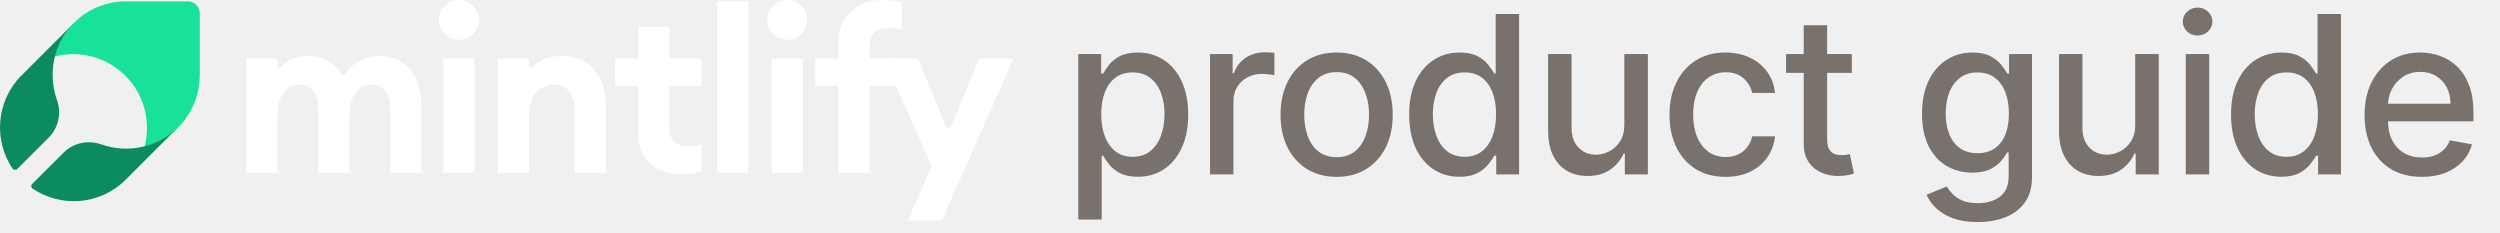
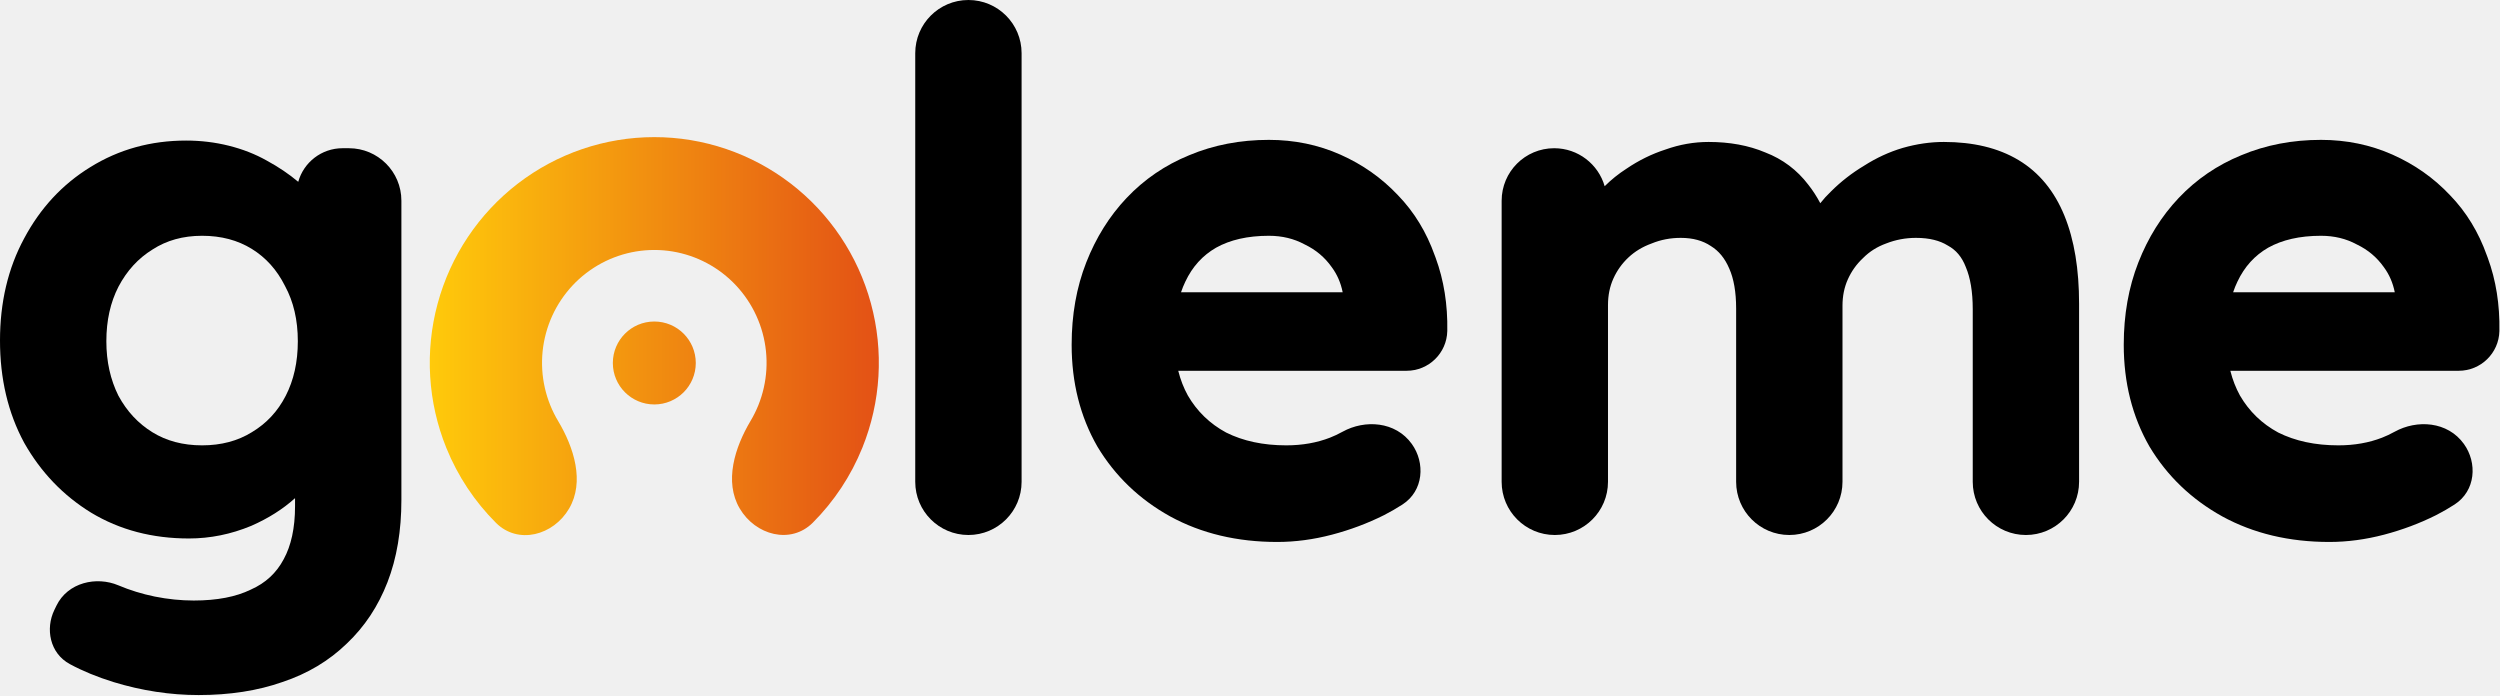
- <svg xmlns="http://www.w3.org/2000/svg" width="204" height="19" viewBox="0 0 204 19" fill="none">
-   <path d="M76.846 18H74.066L76.025 13.579L72.108 4.775H74.906L77.176 10.266C77.26 10.469 77.549 10.469 77.632 10.265L79.886 4.775H82.703L76.846 18Z" fill="white" />
-   <path d="M68.404 14.101V7.013H66.52V4.775H68.404V3.563C68.404 2.456 68.74 1.585 69.411 0.951C70.082 0.317 70.934 0 71.966 0C72.601 0 73.141 0.068 73.589 0.205V2.462C73.291 2.35 72.943 2.294 72.545 2.294C71.985 2.294 71.581 2.419 71.332 2.667C71.084 2.904 70.959 3.308 70.959 3.88V4.775H73.589V7.013H70.959V14.101H68.404Z" fill="white" />
-   <path d="M64.234 3.246C63.798 3.246 63.419 3.09 63.096 2.779C62.773 2.456 62.611 2.07 62.611 1.623C62.611 1.175 62.773 0.796 63.096 0.485C63.419 0.162 63.798 0 64.234 0C64.694 0 65.079 0.162 65.39 0.485C65.713 0.796 65.875 1.175 65.875 1.623C65.875 2.07 65.713 2.456 65.39 2.779C65.079 3.09 64.694 3.246 64.234 3.246ZM62.965 14.101V4.775H65.521V14.101H62.965Z" fill="white" />
-   <path d="M58.516 14.101V0.112H61.071V14.101H58.516Z" fill="white" />
-   <path d="M55.629 14.213C54.584 14.213 53.726 13.927 53.055 13.355C52.396 12.771 52.066 11.932 52.066 10.837V7.013H50.182V4.775H52.066V2.182H54.621V4.775H57.252V7.013H54.621V10.334C54.621 10.906 54.746 11.316 54.995 11.565C55.243 11.801 55.647 11.919 56.207 11.919C56.605 11.919 56.953 11.863 57.252 11.751V14.008C56.804 14.145 56.263 14.213 55.629 14.213Z" fill="white" />
-   <path d="M40.618 14.102V4.775H43.173V5.436C43.173 5.558 43.339 5.612 43.42 5.521C43.989 4.887 44.796 4.57 45.84 4.57C46.96 4.57 47.836 4.943 48.471 5.689C49.117 6.423 49.441 7.405 49.441 8.636V14.102H46.885V9.065C46.885 8.381 46.742 7.853 46.456 7.48C46.17 7.094 45.766 6.902 45.244 6.902C44.622 6.902 44.118 7.126 43.733 7.573C43.36 8.021 43.173 8.68 43.173 9.55V14.102H40.618Z" fill="white" />
-   <path d="M37.436 3.246C37.001 3.246 36.622 3.09 36.298 2.779C35.975 2.456 35.813 2.07 35.813 1.623C35.813 1.175 35.975 0.796 36.298 0.485C36.622 0.162 37.001 0 37.436 0C37.896 0 38.282 0.162 38.593 0.485C38.916 0.796 39.078 1.175 39.078 1.623C39.078 2.07 38.916 2.456 38.593 2.779C38.282 3.09 37.896 3.246 37.436 3.246ZM36.168 14.101V4.775H38.723V14.101H36.168Z" fill="white" />
-   <path d="M31.83 14.102V9.121C31.83 7.642 31.345 6.902 30.375 6.902C29.815 6.902 29.367 7.113 29.032 7.536C28.708 7.959 28.534 8.587 28.509 9.42V14.102H25.954V9.121C25.954 7.642 25.469 6.902 24.499 6.902C23.927 6.902 23.473 7.126 23.137 7.573C22.802 8.021 22.634 8.68 22.634 9.55V14.102H20.078V4.775H22.634V5.443C22.634 5.564 22.797 5.618 22.877 5.527C23.44 4.889 24.186 4.57 25.115 4.57C26.341 4.57 27.266 5.075 27.889 6.084C27.941 6.168 28.068 6.167 28.12 6.082C28.389 5.644 28.761 5.296 29.237 5.036C29.784 4.726 30.337 4.57 30.897 4.57C32.004 4.57 32.862 4.937 33.471 5.671C34.08 6.404 34.385 7.412 34.385 8.692V14.102H31.83Z" fill="white" />
-   <path d="M16.305 6.139V1.086C16.305 0.544 15.865 0.112 15.331 0.112H10.281C9.488 0.112 8.702 0.269 7.972 0.568C7.242 0.874 6.574 1.314 6.016 1.88L5.977 1.919C5.239 2.666 4.713 3.593 4.446 4.614C4.925 4.488 5.419 4.426 5.914 4.418C7.234 4.402 8.53 4.826 9.582 5.62C10.532 6.327 11.255 7.301 11.648 8.425C12.056 9.564 12.103 10.806 11.797 11.977C12.81 11.71 13.745 11.183 14.491 10.444L14.53 10.405C15.088 9.847 15.535 9.179 15.842 8.449C16.148 7.718 16.297 6.932 16.297 6.139H16.305Z" fill="#18E299" />
-   <path d="M4.295 6.053C4.303 4.503 4.921 3.016 6.008 1.904L1.807 6.108C1.791 6.124 1.775 6.131 1.76 6.147C0.735 7.165 0.117 8.527 0.015 9.967C-0.079 11.313 0.273 12.644 1.024 13.756C1.096 13.862 1.29 13.897 1.4 13.795L3.974 11.227C4.78 10.421 5.03 9.223 4.647 8.151C4.404 7.486 4.287 6.773 4.295 6.053Z" fill="#0C8C5E" />
-   <path d="M14.506 10.406C13.7 11.196 12.69 11.744 11.595 11.987C10.492 12.23 9.349 12.159 8.285 11.784C8.285 11.784 8.277 11.784 8.27 11.784C7.198 11.4 6.001 11.65 5.195 12.449L2.62 15.016C2.511 15.126 2.527 15.306 2.66 15.392C3.771 16.136 5.101 16.496 6.447 16.402C7.886 16.3 9.24 15.682 10.265 14.656L10.304 14.617L14.506 10.414V10.406Z" fill="#0C8C5E" />
-   <path d="M87.987 17.914V4.414H89.854V6.006H90.014C90.124 5.801 90.284 5.565 90.493 5.296C90.702 5.028 90.992 4.793 91.362 4.593C91.733 4.389 92.223 4.286 92.833 4.286C93.625 4.286 94.333 4.487 94.955 4.887C95.577 5.288 96.065 5.865 96.418 6.62C96.776 7.374 96.956 8.281 96.956 9.343C96.956 10.404 96.779 11.313 96.425 12.072C96.071 12.826 95.585 13.408 94.968 13.817C94.35 14.222 93.644 14.424 92.852 14.424C92.255 14.424 91.767 14.324 91.388 14.124C91.013 13.924 90.719 13.689 90.506 13.421C90.293 13.152 90.129 12.914 90.014 12.705H89.899V17.914H87.987ZM89.86 9.323C89.86 10.014 89.96 10.619 90.161 11.139C90.361 11.659 90.651 12.066 91.03 12.36C91.409 12.649 91.874 12.794 92.424 12.794C92.995 12.794 93.472 12.643 93.855 12.34C94.239 12.034 94.529 11.618 94.725 11.094C94.925 10.57 95.025 9.98 95.025 9.323C95.025 8.676 94.927 8.094 94.731 7.578C94.539 7.063 94.249 6.656 93.862 6.357C93.478 6.059 92.999 5.91 92.424 5.91C91.87 5.91 91.401 6.053 91.017 6.338C90.638 6.624 90.35 7.022 90.154 7.534C89.958 8.045 89.86 8.642 89.86 9.323ZM98.737 14.232V4.414H100.584V5.974H100.686C100.865 5.445 101.181 5.03 101.632 4.727C102.088 4.421 102.604 4.267 103.179 4.267C103.299 4.267 103.439 4.271 103.601 4.28C103.767 4.289 103.897 4.299 103.991 4.312V6.14C103.914 6.119 103.778 6.095 103.582 6.07C103.386 6.04 103.19 6.025 102.994 6.025C102.542 6.025 102.14 6.121 101.786 6.313C101.436 6.5 101.159 6.762 100.955 7.099C100.75 7.431 100.648 7.811 100.648 8.237V14.232H98.737ZM109.069 14.431C108.149 14.431 107.345 14.22 106.659 13.798C105.973 13.376 105.441 12.786 105.061 12.027C104.682 11.269 104.492 10.382 104.492 9.368C104.492 8.35 104.682 7.459 105.061 6.696C105.441 5.933 105.973 5.341 106.659 4.919C107.345 4.497 108.149 4.286 109.069 4.286C109.99 4.286 110.793 4.497 111.479 4.919C112.165 5.341 112.698 5.933 113.077 6.696C113.456 7.459 113.646 8.35 113.646 9.368C113.646 10.382 113.456 11.269 113.077 12.027C112.698 12.786 112.165 13.376 111.479 13.798C110.793 14.22 109.99 14.431 109.069 14.431ZM109.076 12.826C109.672 12.826 110.166 12.668 110.558 12.353C110.95 12.038 111.24 11.618 111.428 11.094C111.62 10.57 111.715 9.992 111.715 9.362C111.715 8.735 111.62 8.16 111.428 7.636C111.24 7.107 110.95 6.683 110.558 6.364C110.166 6.044 109.672 5.884 109.076 5.884C108.475 5.884 107.976 6.044 107.58 6.364C107.188 6.683 106.896 7.107 106.704 7.636C106.517 8.16 106.423 8.735 106.423 9.362C106.423 9.992 106.517 10.57 106.704 11.094C106.896 11.618 107.188 12.038 107.58 12.353C107.976 12.668 108.475 12.826 109.076 12.826ZM119.095 14.424C118.302 14.424 117.595 14.222 116.972 13.817C116.355 13.408 115.869 12.826 115.515 12.072C115.166 11.313 114.991 10.404 114.991 9.343C114.991 8.281 115.168 7.374 115.521 6.62C115.879 5.865 116.369 5.288 116.992 4.887C117.614 4.487 118.319 4.286 119.107 4.286C119.717 4.286 120.207 4.389 120.578 4.593C120.953 4.793 121.242 5.028 121.447 5.296C121.656 5.565 121.818 5.801 121.933 6.006H122.048V1.142H123.959V14.232H122.092V12.705H121.933C121.818 12.914 121.651 13.152 121.434 13.421C121.221 13.689 120.927 13.924 120.552 14.124C120.177 14.324 119.691 14.424 119.095 14.424ZM119.516 12.794C120.066 12.794 120.531 12.649 120.91 12.36C121.293 12.066 121.583 11.659 121.779 11.139C121.98 10.619 122.08 10.014 122.08 9.323C122.08 8.642 121.982 8.045 121.786 7.534C121.59 7.022 121.302 6.624 120.923 6.338C120.543 6.053 120.075 5.91 119.516 5.91C118.941 5.91 118.462 6.059 118.078 6.357C117.695 6.656 117.405 7.063 117.209 7.578C117.017 8.094 116.921 8.676 116.921 9.323C116.921 9.98 117.019 10.57 117.215 11.094C117.411 11.618 117.701 12.034 118.085 12.34C118.472 12.643 118.95 12.794 119.516 12.794ZM132.546 10.161V4.414H134.464V14.232H132.585V12.532H132.482C132.256 13.056 131.894 13.493 131.396 13.842C130.901 14.188 130.286 14.36 129.548 14.36C128.918 14.36 128.359 14.222 127.874 13.945C127.392 13.664 127.013 13.248 126.736 12.698C126.463 12.149 126.327 11.469 126.327 10.659V4.414H128.238V10.429C128.238 11.098 128.423 11.631 128.794 12.027C129.165 12.424 129.646 12.622 130.239 12.622C130.597 12.622 130.952 12.532 131.306 12.353C131.664 12.174 131.96 11.904 132.195 11.541C132.433 11.179 132.55 10.719 132.546 10.161ZM140.807 14.431C139.857 14.431 139.039 14.215 138.353 13.785C137.671 13.35 137.147 12.752 136.78 11.989C136.414 11.226 136.231 10.352 136.231 9.368C136.231 8.371 136.418 7.491 136.793 6.728C137.168 5.961 137.697 5.362 138.378 4.932C139.06 4.502 139.864 4.286 140.788 4.286C141.534 4.286 142.199 4.425 142.783 4.702C143.366 4.975 143.837 5.358 144.195 5.852C144.557 6.347 144.773 6.924 144.841 7.585H142.981C142.878 7.124 142.644 6.728 142.278 6.396C141.915 6.063 141.43 5.897 140.82 5.897C140.288 5.897 139.821 6.038 139.42 6.319C139.024 6.596 138.715 6.992 138.494 7.508C138.272 8.019 138.161 8.624 138.161 9.323C138.161 10.039 138.27 10.657 138.487 11.177C138.704 11.697 139.011 12.1 139.408 12.385C139.808 12.671 140.279 12.813 140.82 12.813C141.182 12.813 141.511 12.747 141.805 12.615C142.103 12.479 142.352 12.285 142.552 12.034C142.757 11.782 142.9 11.48 142.981 11.126H144.841C144.773 11.761 144.566 12.328 144.221 12.826C143.876 13.325 143.413 13.717 142.834 14.002C142.258 14.288 141.583 14.431 140.807 14.431ZM151.108 4.414V5.948H145.745V4.414H151.108ZM147.183 2.062H149.094V11.35C149.094 11.72 149.15 11.999 149.26 12.187C149.371 12.37 149.514 12.496 149.689 12.564C149.868 12.628 150.062 12.66 150.27 12.66C150.424 12.66 150.558 12.649 150.673 12.628C150.788 12.607 150.878 12.59 150.942 12.577L151.287 14.156C151.176 14.198 151.018 14.241 150.814 14.284C150.609 14.33 150.354 14.356 150.047 14.36C149.544 14.369 149.075 14.279 148.64 14.092C148.206 13.904 147.854 13.614 147.586 13.223C147.317 12.83 147.183 12.338 147.183 11.746V2.062ZM161.382 18.119C160.602 18.119 159.931 18.017 159.369 17.812C158.81 17.607 158.354 17.337 158.001 17C157.647 16.663 157.383 16.295 157.208 15.894L158.851 15.217C158.966 15.404 159.119 15.602 159.311 15.811C159.507 16.024 159.771 16.205 160.104 16.355C160.44 16.504 160.873 16.578 161.401 16.578C162.126 16.578 162.724 16.401 163.197 16.048C163.67 15.698 163.907 15.14 163.907 14.373V12.443H163.786C163.67 12.652 163.504 12.884 163.287 13.139C163.074 13.395 162.78 13.617 162.405 13.804C162.03 13.992 161.542 14.085 160.941 14.085C160.166 14.085 159.467 13.904 158.844 13.542C158.227 13.176 157.737 12.636 157.374 11.925C157.016 11.209 156.837 10.329 156.837 9.285C156.837 8.241 157.014 7.346 157.368 6.6C157.726 5.855 158.216 5.284 158.838 4.887C159.46 4.487 160.166 4.286 160.954 4.286C161.563 4.286 162.055 4.389 162.43 4.593C162.805 4.793 163.097 5.028 163.306 5.296C163.519 5.565 163.683 5.801 163.798 6.006H163.939V4.414H165.812V14.45C165.812 15.293 165.616 15.986 165.224 16.527C164.832 17.068 164.301 17.469 163.632 17.729C162.967 17.989 162.217 18.119 161.382 18.119ZM161.363 12.5C161.913 12.5 162.377 12.372 162.756 12.117C163.14 11.857 163.43 11.486 163.626 11.004C163.826 10.519 163.926 9.937 163.926 9.259C163.926 8.599 163.828 8.017 163.632 7.514C163.436 7.012 163.148 6.62 162.769 6.338C162.39 6.053 161.921 5.91 161.363 5.91C160.788 5.91 160.308 6.059 159.925 6.357C159.541 6.651 159.251 7.052 159.055 7.559C158.864 8.066 158.768 8.633 158.768 9.259C158.768 9.903 158.866 10.467 159.062 10.953C159.258 11.439 159.548 11.818 159.931 12.091C160.319 12.364 160.796 12.5 161.363 12.5ZM174.234 10.161V4.414H176.152V14.232H174.273V12.532H174.171C173.945 13.056 173.582 13.493 173.084 13.842C172.59 14.188 171.974 14.36 171.237 14.36C170.606 14.36 170.048 14.222 169.562 13.945C169.08 13.664 168.701 13.248 168.424 12.698C168.151 12.149 168.015 11.469 168.015 10.659V4.414H169.926V10.429C169.926 11.098 170.112 11.631 170.482 12.027C170.853 12.424 171.335 12.622 171.927 12.622C172.285 12.622 172.641 12.532 172.994 12.353C173.352 12.174 173.649 11.904 173.883 11.541C174.122 11.179 174.239 10.719 174.234 10.161ZM178.36 14.232V4.414H180.271V14.232H178.36ZM179.325 2.899C178.993 2.899 178.707 2.789 178.469 2.567C178.234 2.341 178.117 2.073 178.117 1.762C178.117 1.446 178.234 1.178 178.469 0.956C178.707 0.73 178.993 0.617 179.325 0.617C179.658 0.617 179.941 0.73 180.175 0.956C180.414 1.178 180.533 1.446 180.533 1.762C180.533 2.073 180.414 2.341 180.175 2.567C179.941 2.789 179.658 2.899 179.325 2.899ZM186.158 14.424C185.365 14.424 184.658 14.222 184.036 13.817C183.418 13.408 182.932 12.826 182.578 12.072C182.229 11.313 182.054 10.404 182.054 9.343C182.054 8.281 182.231 7.374 182.585 6.62C182.943 5.865 183.433 5.288 184.055 4.887C184.677 4.487 185.382 4.286 186.171 4.286C186.78 4.286 187.27 4.389 187.641 4.593C188.016 4.793 188.306 5.028 188.51 5.296C188.719 5.565 188.881 5.801 188.996 6.006H189.111V1.142H191.022V14.232H189.156V12.705H188.996C188.881 12.914 188.715 13.152 188.497 13.421C188.284 13.689 187.99 13.924 187.615 14.124C187.24 14.324 186.755 14.424 186.158 14.424ZM186.58 12.794C187.13 12.794 187.594 12.649 187.973 12.36C188.357 12.066 188.647 11.659 188.843 11.139C189.043 10.619 189.143 10.014 189.143 9.323C189.143 8.642 189.045 8.045 188.849 7.534C188.653 7.022 188.365 6.624 187.986 6.338C187.607 6.053 187.138 5.91 186.58 5.91C186.005 5.91 185.525 6.059 185.142 6.357C184.758 6.656 184.468 7.063 184.272 7.578C184.081 8.094 183.985 8.676 183.985 9.323C183.985 9.98 184.083 10.57 184.279 11.094C184.475 11.618 184.764 12.034 185.148 12.34C185.536 12.643 186.013 12.794 186.58 12.794ZM197.622 14.431C196.654 14.431 195.821 14.224 195.122 13.81C194.428 13.393 193.891 12.807 193.512 12.053C193.137 11.294 192.949 10.406 192.949 9.387C192.949 8.382 193.137 7.495 193.512 6.728C193.891 5.961 194.419 5.362 195.097 4.932C195.779 4.502 196.575 4.286 197.487 4.286C198.041 4.286 198.578 4.378 199.098 4.561C199.618 4.745 200.085 5.032 200.498 5.424C200.911 5.816 201.237 6.325 201.476 6.952C201.715 7.574 201.834 8.33 201.834 9.221V9.899H194.029V8.467H199.961C199.961 7.964 199.859 7.519 199.654 7.131C199.45 6.739 199.162 6.43 198.791 6.204C198.425 5.978 197.994 5.865 197.5 5.865C196.963 5.865 196.494 5.997 196.094 6.262C195.698 6.521 195.391 6.862 195.173 7.284C194.96 7.702 194.854 8.156 194.854 8.646V9.764C194.854 10.421 194.969 10.979 195.199 11.439C195.433 11.899 195.759 12.251 196.177 12.494C196.595 12.732 197.083 12.852 197.641 12.852C198.003 12.852 198.333 12.801 198.632 12.698C198.93 12.592 199.188 12.434 199.405 12.225C199.622 12.017 199.789 11.759 199.904 11.452L201.713 11.778C201.568 12.31 201.308 12.777 200.933 13.178C200.562 13.574 200.095 13.883 199.533 14.105C198.975 14.322 198.338 14.431 197.622 14.431Z" fill="#78716C" />
+ <svg xmlns="http://www.w3.org/2000/svg" width="1495" height="416" viewBox="0 0 1495 416" fill="none">
+   <path d="M391.185 82C420.648 81.98 449.299 91.701 472.723 109.665C496.147 127.629 513.042 152.839 520.804 181.407C528.567 209.976 526.766 240.317 515.679 267.755C508.862 284.625 498.768 299.821 486.104 312.52C472.92 325.739 451.774 320.146 442.33 304.041C432.947 288.038 439.365 267.587 448.864 251.653C450.629 248.694 452.173 245.588 453.477 242.36C459.02 228.641 459.921 213.471 456.039 199.187C452.158 184.902 443.71 172.297 431.998 163.315C420.287 154.333 405.961 149.473 391.23 149.483C376.498 149.493 362.179 154.373 350.479 163.37C338.779 172.368 330.348 184.985 326.486 199.274C322.624 213.563 323.545 228.733 329.107 242.445C330.415 245.67 331.964 248.773 333.732 251.73C343.252 267.652 349.697 288.095 340.336 304.11C330.914 320.228 309.775 325.848 296.574 312.647C283.893 299.966 273.777 284.783 266.938 267.923C255.814 240.5 253.972 210.16 261.697 181.581C269.421 153.002 286.284 127.771 309.683 109.776C333.083 91.78 361.722 82.02 391.185 82ZM391.275 192.265C404.971 192.265 416.075 203.368 416.075 217.065C416.075 230.761 404.971 241.864 391.275 241.864C377.578 241.864 366.476 230.761 366.475 217.065C366.475 203.369 377.578 192.265 391.275 192.265Z" fill="url(#paint0_linear_2075_2)" />
+   <path d="M897.981 288.131V120.047C897.981 102.698 912.046 88.634 929.395 88.634C943.707 88.634 955.815 98.216 959.588 111.36C963.526 107.427 967.888 103.925 972.668 100.858C980.005 95.879 987.806 92.048 996.06 89.381C1004.44 86.394 1013.01 84.889 1021.74 84.889C1034.3 84.889 1045.64 86.929 1055.66 91.167C1066.03 95.162 1074.64 101.619 1081.37 110.463C1084.04 113.829 1086.42 117.519 1088.53 121.517C1090.49 119.029 1092.65 116.662 1095.01 114.419C1100.87 108.572 1107.45 103.461 1114.73 99.089C1122.09 94.394 1129.78 90.842 1137.8 88.465L1137.83 88.457L1137.86 88.448C1146.12 86.088 1154.3 84.889 1162.39 84.889C1179.82 84.889 1194.83 88.374 1207.09 95.731C1219.45 103.144 1228.56 114.36 1234.53 128.985C1240.46 143.507 1243.29 161.115 1243.29 181.604V288.131C1243.29 305.693 1229.06 319.93 1211.5 319.931C1193.93 319.931 1179.7 305.693 1179.7 288.131V184.933C1179.7 174.329 1178.23 166.039 1175.59 159.806L1175.55 159.715L1175.52 159.622C1173.19 153.579 1169.64 149.493 1164.93 146.923L1164.79 146.844L1164.64 146.757C1160.01 143.888 1153.83 142.246 1145.75 142.246C1139.55 142.246 1133.64 143.357 1127.96 145.578L1127.89 145.605L1127.83 145.63C1122.52 147.56 1118 150.424 1114.2 154.221L1114.14 154.289L1114.07 154.355C1110.2 157.975 1107.2 162.179 1105.03 167.005C1102.91 171.708 1101.81 176.962 1101.81 182.852V288.131C1101.81 305.693 1087.58 319.93 1070.01 319.931C1052.45 319.931 1038.21 305.693 1038.21 288.131V184.517C1038.21 174.503 1036.76 166.654 1034.15 160.717L1034.13 160.678L1034.11 160.639C1031.47 154.4 1027.79 150.035 1023.16 147.173L1023.08 147.12L1022.99 147.064C1018.33 143.953 1012.46 142.246 1005.1 142.246C998.902 142.246 993.158 143.357 987.813 145.544L987.703 145.589L987.592 145.63C982.199 147.591 977.639 150.37 973.832 153.939C969.972 157.559 966.968 161.762 964.797 166.588C962.68 171.292 961.58 176.546 961.58 182.436V288.131C961.58 305.693 947.343 319.931 929.781 319.931C912.219 319.931 897.982 305.693 897.981 288.131Z" fill="black" />
+   <path d="M769.184 266.318C755.275 266.318 743.35 263.702 733.243 258.665C723.456 253.376 715.85 246.013 710.328 236.499C707.84 231.987 705.92 227.069 704.588 221.726H841.168C854.379 221.726 865.173 211.179 865.48 197.972V197.956L865.481 197.939C865.762 182.228 863.461 167.602 858.5 154.126L858.012 152.826C853.04 138.848 845.705 126.784 835.968 116.733C826.254 106.431 814.774 98.344 801.581 92.481C788.288 86.572 773.997 83.641 758.78 83.641C741.708 83.641 725.81 86.679 711.156 92.824C696.782 98.691 684.275 107.223 673.694 118.391C663.417 129.256 655.388 142.132 649.58 156.942C643.724 171.874 640.844 188.304 640.844 206.155C640.844 228.724 645.918 249.054 656.204 266.981L656.263 267.083C666.808 284.658 681.322 298.568 699.69 308.772L699.726 308.792C718.478 319.047 739.883 324.092 763.774 324.092C774.585 324.092 785.501 322.63 796.51 319.733C807.437 316.858 817.813 312.968 827.627 308.062L827.658 308.047L827.688 308.031C831.487 306.078 835.132 303.977 838.621 301.729C851.418 293.486 852.34 276.735 844.275 265.498C834.483 251.853 816.111 250.86 802.898 258.15C800.267 259.603 797.739 260.791 795.314 261.729C787.479 264.762 778.791 266.318 769.184 266.318ZM727.228 148.109C735.553 143.472 745.982 140.998 758.78 140.998C766.75 140.998 773.805 142.732 780.071 146.106L780.19 146.171L780.312 146.229C786.905 149.403 792.212 153.877 796.329 159.688L796.364 159.737L796.4 159.786C799.598 164.113 801.786 169.078 802.917 174.771H706.255C707.011 172.514 707.87 170.395 708.833 168.412L708.862 168.354C713.079 159.423 719.188 152.741 727.228 148.109Z" fill="black" />
+   <path d="M1398.34 266.318C1384.43 266.318 1372.51 263.702 1362.4 258.665C1352.61 253.376 1345.01 246.013 1339.48 236.499C1337 231.987 1335.08 227.069 1333.74 221.726H1470.32C1483.54 221.726 1494.33 211.179 1494.64 197.972V197.956L1494.64 197.939C1494.92 182.228 1492.62 167.602 1487.66 154.126L1487.17 152.826C1482.2 138.848 1474.86 126.784 1465.12 116.733C1455.41 106.431 1443.93 98.344 1430.74 92.481C1417.44 86.572 1403.15 83.641 1387.94 83.641C1370.86 83.641 1354.97 86.679 1340.31 92.824C1325.94 98.691 1313.43 107.223 1302.85 118.391C1292.57 129.256 1284.54 142.132 1278.74 156.942C1272.88 171.874 1270 188.304 1270 206.155C1270 228.724 1275.07 249.054 1285.36 266.981L1285.42 267.083C1295.96 284.658 1310.48 298.568 1328.85 308.772L1328.88 308.792C1347.63 319.047 1369.04 324.092 1392.93 324.092C1403.74 324.092 1414.66 322.63 1425.67 319.733C1436.59 316.858 1446.97 312.968 1456.78 308.062L1456.81 308.047L1456.84 308.031C1460.64 306.078 1464.29 303.977 1467.78 301.729C1480.57 293.486 1481.5 276.735 1473.43 265.498C1463.64 251.853 1445.27 250.86 1432.05 258.15C1429.42 259.603 1426.9 260.791 1424.47 261.729C1416.64 264.762 1407.95 266.318 1398.34 266.318ZM1356.38 148.109C1364.71 143.472 1375.14 140.998 1387.94 140.998C1395.91 140.998 1402.96 142.732 1409.23 146.106L1409.35 146.171L1409.47 146.229C1416.06 149.403 1421.37 153.877 1425.49 159.688L1425.52 159.737L1425.56 159.786C1428.75 164.113 1430.94 169.078 1432.07 174.771H1335.41C1336.17 172.514 1337.03 170.395 1337.99 168.412L1338.02 168.354C1342.24 159.423 1348.34 152.741 1356.38 148.109Z" fill="black" />
+   <path fill-rule="evenodd" clip-rule="evenodd" d="M136.869 87.148C128.607 85.083 120.073 84.057 111.279 84.057C90.261 84.057 71.13 89.324 54.043 99.924C37.285 110.214 24.084 124.47 14.455 142.546C4.764 160.461 0 180.886 0 203.658C2.97885e-05 226.43 4.764 246.855 14.455 264.77L14.482 264.822L14.512 264.873C24.428 282.372 37.755 296.302 54.46 306.56L54.48 306.572L54.499 306.584C71.623 316.917 91.165 322.011 112.943 322.011C125.686 322.011 138.117 319.488 150.195 314.479L150.253 314.456L150.31 314.431C160.361 310.018 169.095 304.52 176.436 297.899V302.695C176.436 315.881 174.059 326.33 169.679 334.36L169.66 334.393L169.643 334.426C165.294 342.64 158.829 348.65 150.038 352.557L149.945 352.598L149.854 352.643C141.201 356.845 129.963 359.113 115.856 359.113C108.236 359.113 100.455 358.326 92.508 356.738C84.833 355.15 77.586 352.906 70.756 350.017C57.781 344.528 40.525 348.181 33.71 362.274L32.495 364.786C27.101 375.942 29.685 390.597 41.774 397.132C49.481 401.298 58.197 404.871 67.889 407.879L67.916 407.887C84.825 413.045 101.782 415.639 118.77 415.639C137.328 415.639 154.095 413.071 168.987 407.822C183.909 402.841 196.757 395.182 207.424 384.811C218.067 374.74 226.161 362.485 231.723 348.141C237.313 333.723 240.035 317.29 240.035 298.95V120.016C240.035 102.684 225.985 88.634 208.653 88.634H204.838C192.232 88.634 181.584 97.122 178.346 108.729C172.766 104.037 166.499 99.817 159.567 96.057C152.681 92.167 145.104 89.207 136.869 87.148ZM120.85 140.998C109.389 140.998 99.59 143.784 91.235 149.19L91.183 149.225L91.129 149.257C82.677 154.477 75.903 161.832 70.815 171.498C66.061 180.78 63.6 191.588 63.6 204.074C63.6 216.241 66.044 227.065 70.824 236.664C75.896 246.02 82.66 253.244 91.129 258.475C99.498 263.644 109.336 266.318 120.85 266.318C132.364 266.318 142.201 263.644 150.57 258.475L150.604 258.454L150.637 258.435C159.367 253.196 166.087 245.993 170.856 236.704C175.629 227.41 178.101 216.584 178.101 204.074C178.101 191.312 175.502 180.394 170.5 171.141L170.454 171.057L170.411 170.971C165.606 161.361 158.993 154.043 150.57 148.841C142.201 143.672 132.364 140.998 120.85 140.998Z" fill="black" />
+   <path d="M579.114 319.931C596.677 319.931 610.914 305.693 610.914 288.131V31.8C610.914 14.238 596.677 0 579.114 0C561.552 0 547.314 14.237 547.314 31.8V288.131C547.314 305.693 561.552 319.931 579.114 319.931Z" fill="black" />
+   <defs>
+     <linearGradient id="paint0_linear_2075_2" x1="257" y1="201" x2="525.549" y2="201" gradientUnits="userSpaceOnUse">
+       <stop stop-color="#FFCA0B" />
+       <stop offset="1" stop-color="#E35115" />
+     </linearGradient>
+   </defs>
</svg>
